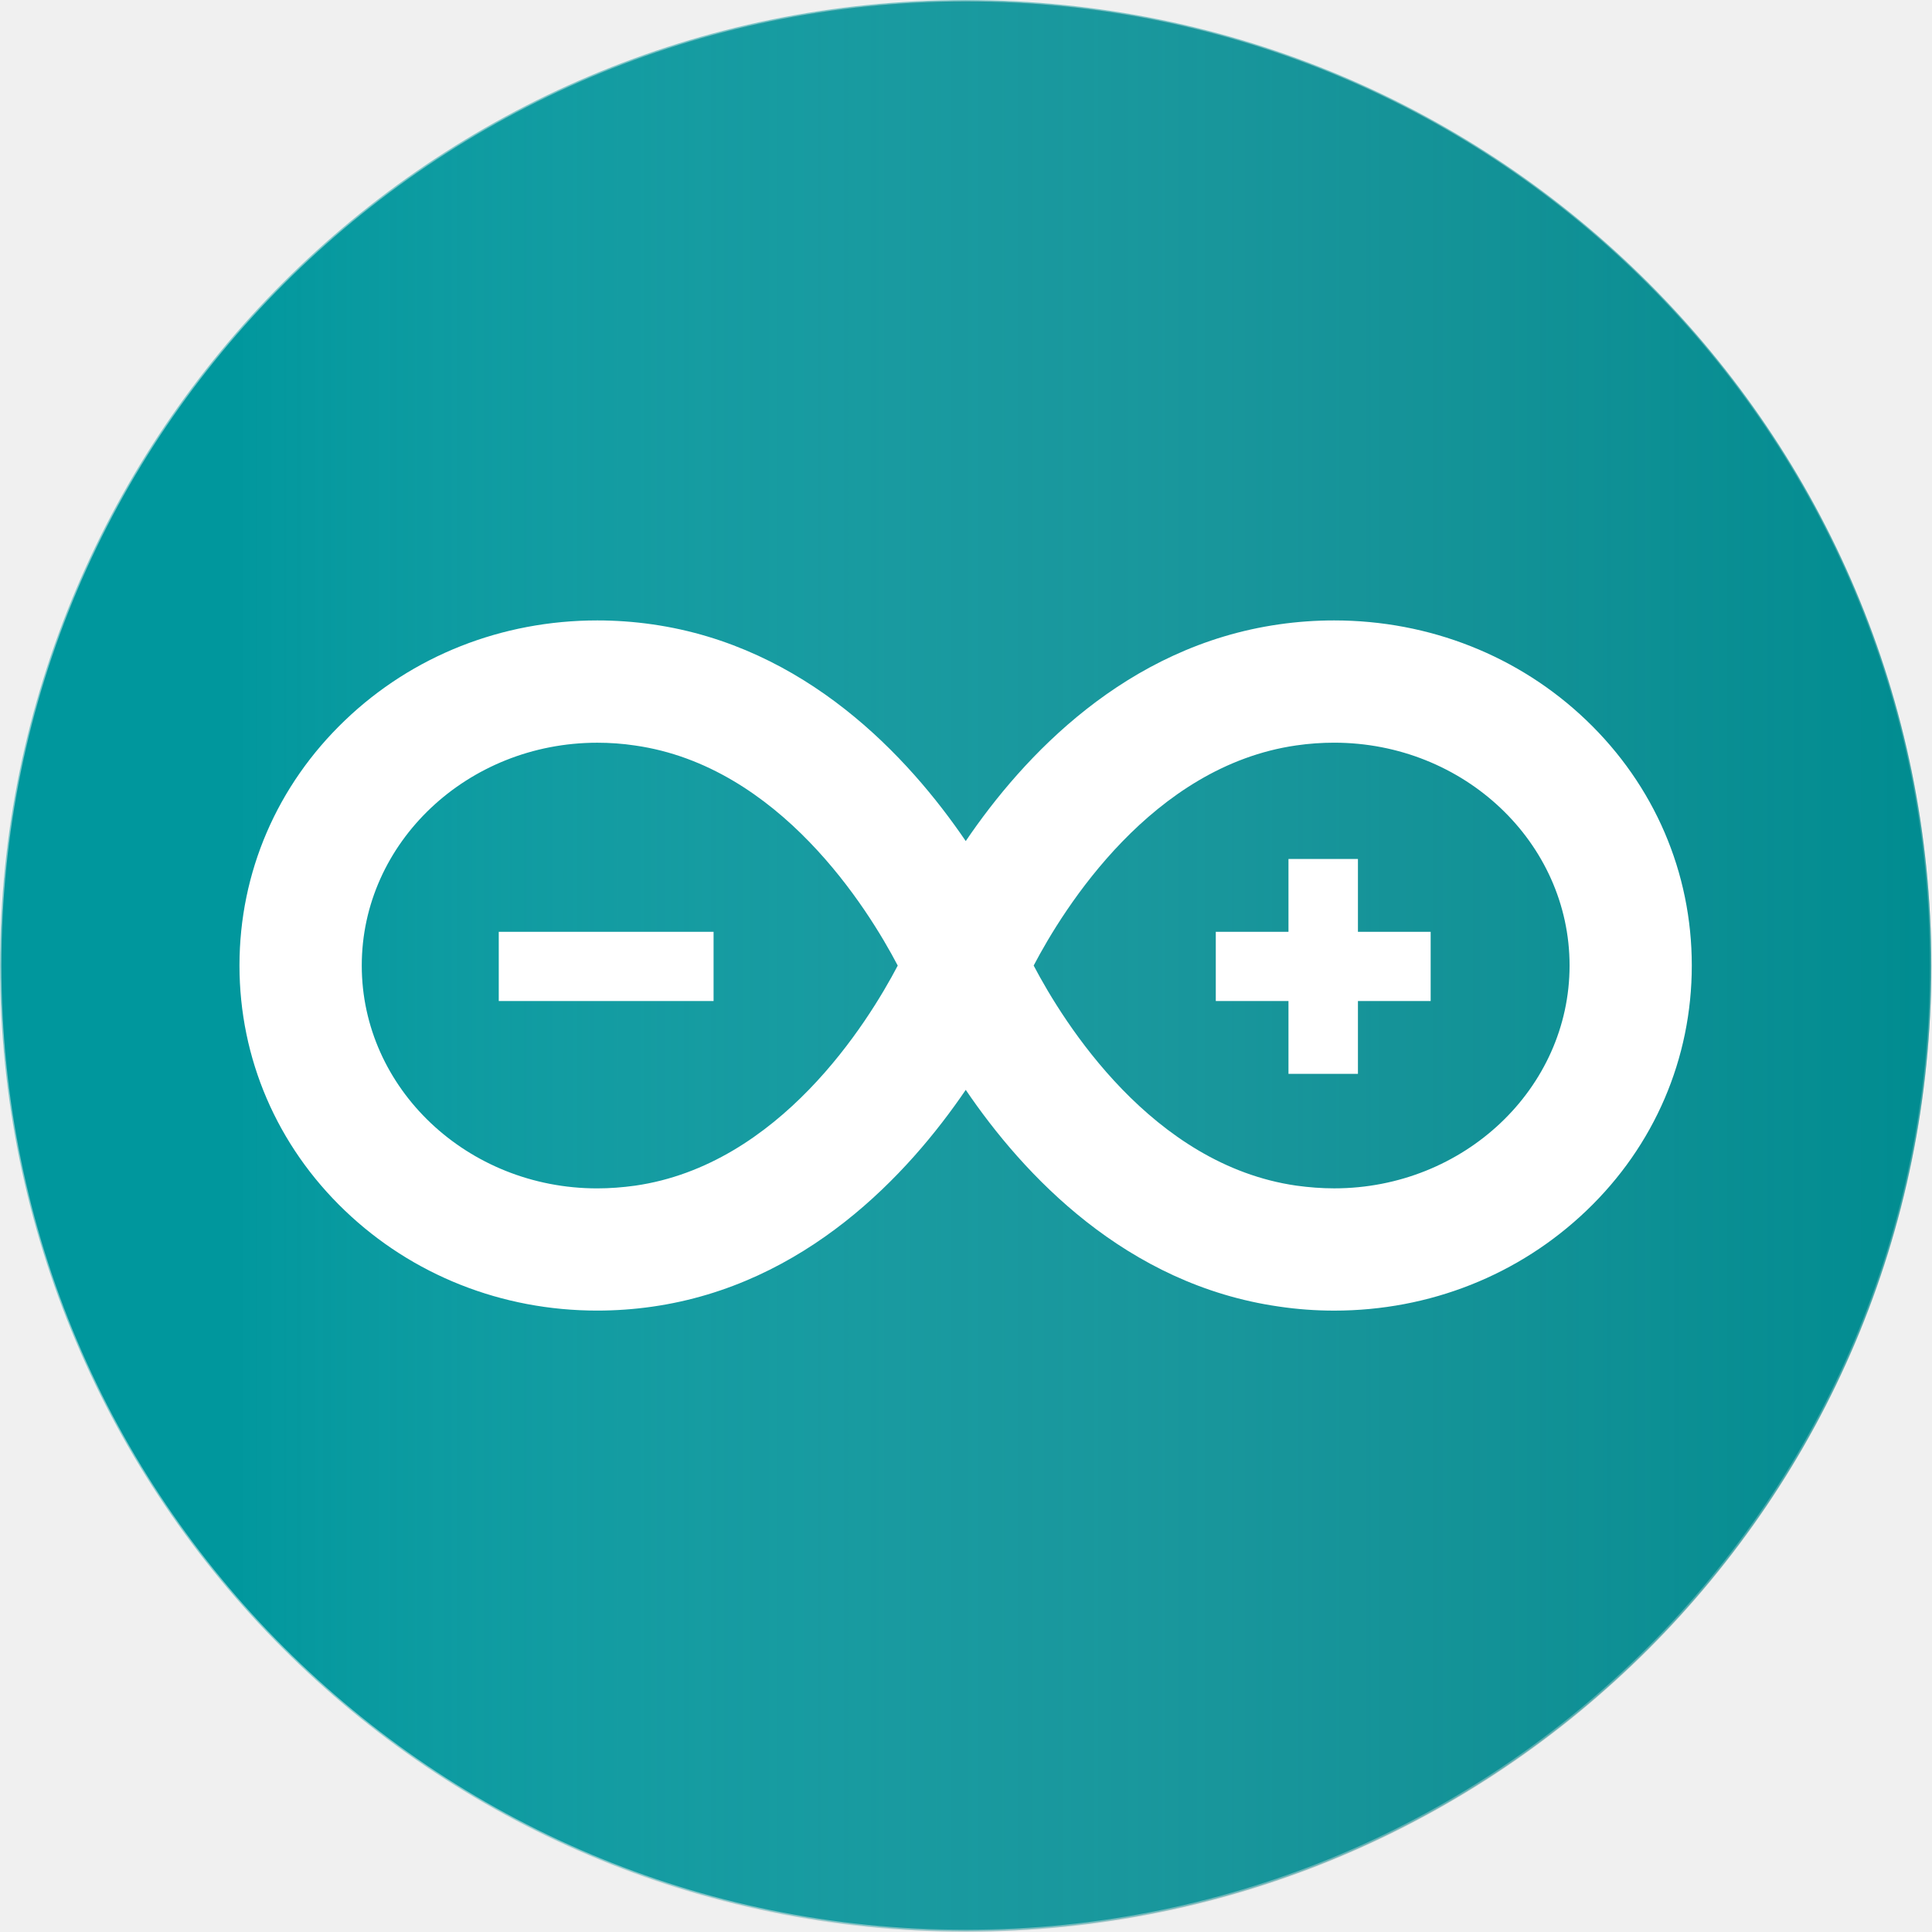
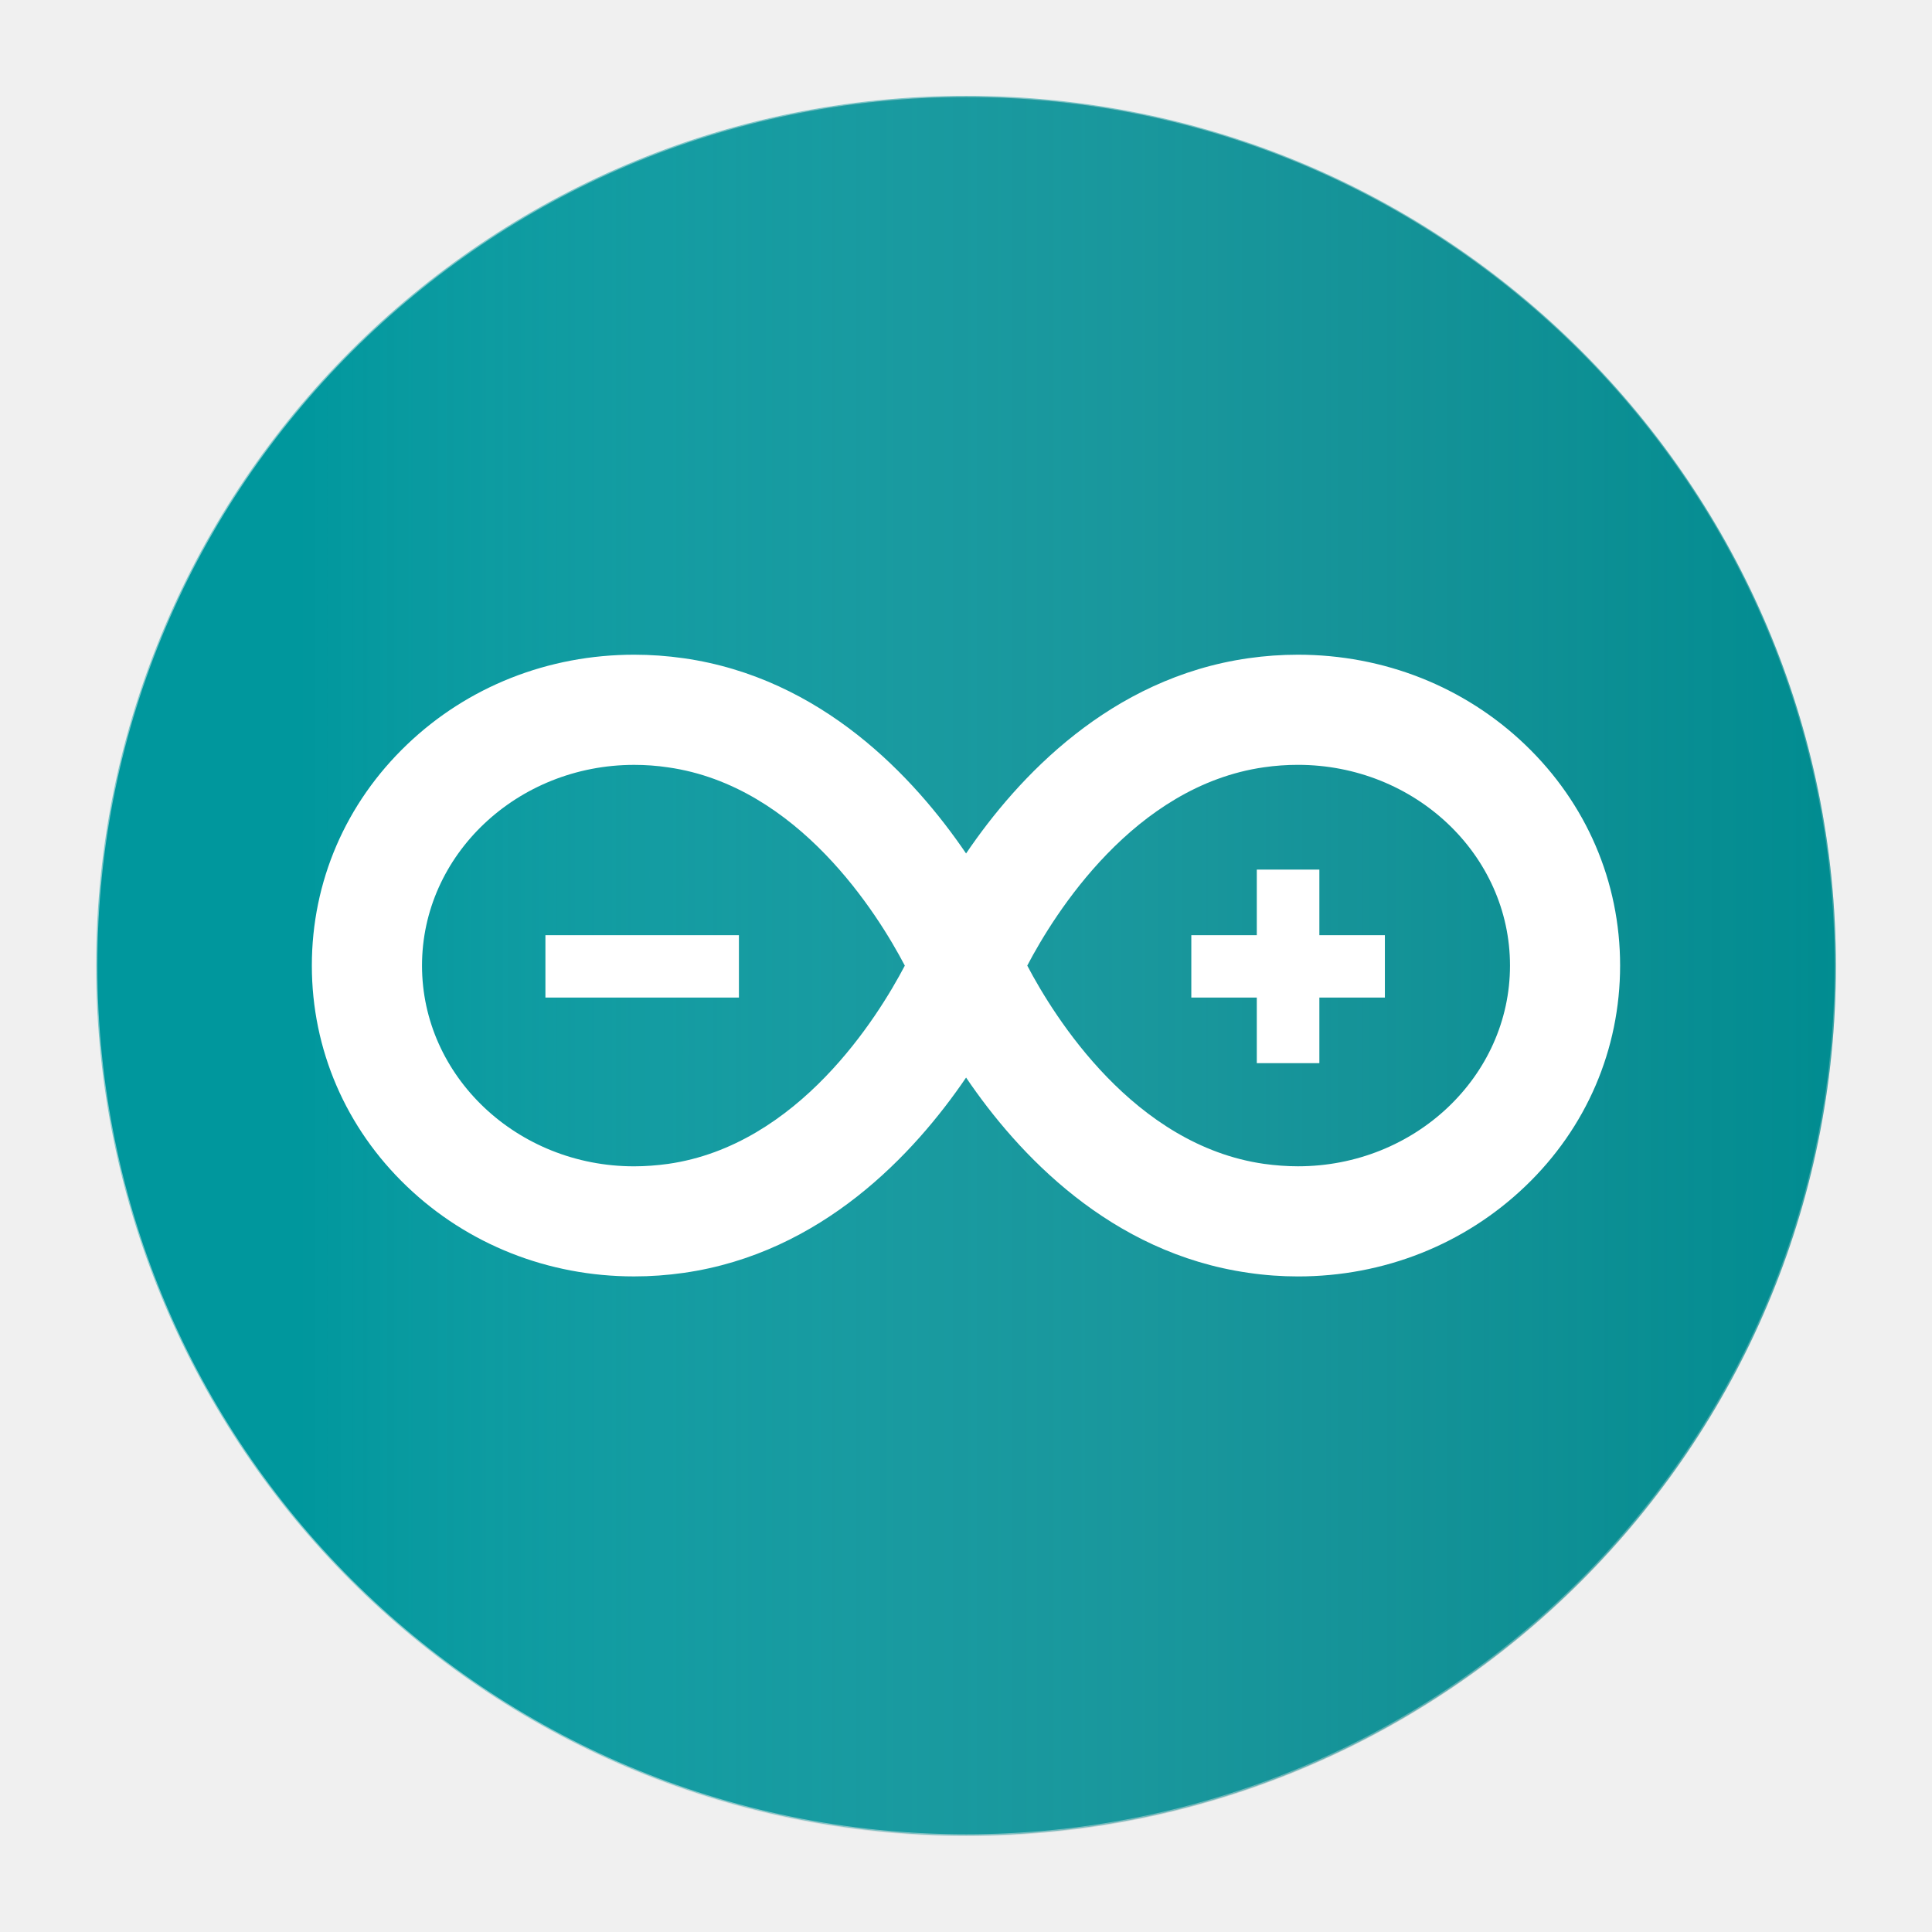
- <svg xmlns="http://www.w3.org/2000/svg" viewBox="0 0 1372.201 1372.684">
+ <svg xmlns="http://www.w3.org/2000/svg" viewBox="-75.821 -75.58 1523.844 1523.844">
  <path fill="#00979D" stroke="#81C9CB" stroke-width=".932" stroke-miterlimit="10" d="M1371.701 686.024c0 378.658-306.972 685.605-685.549 685.605C307.451 1371.629.5 1064.682.5 686.024.5 307.455 307.451.483 686.152.483c378.594.001 685.549 306.972 685.549 685.541z" />
  <linearGradient id="a" gradientUnits="userSpaceOnUse" x1="-16.3" y1="16.071" x2="1354.901" y2="16.071" gradientTransform="matrix(1 0 0 -1 16.8 702.696)">
    <stop offset=".117" stop-color="#fff" stop-opacity="0" />
    <stop offset=".252" stop-color="#c0d1d3" stop-opacity=".153" />
    <stop offset=".387" stop-color="#91b3b7" stop-opacity=".306" />
    <stop offset=".52" stop-color="#6d9fa3" stop-opacity=".457" />
    <stop offset=".65" stop-color="#4d9195" stop-opacity=".604" />
    <stop offset=".776" stop-color="#30888b" stop-opacity=".746" />
    <stop offset=".895" stop-color="#148386" stop-opacity=".881" />
    <stop offset="1" stop-color="#008184" />
  </linearGradient>
  <linearGradient id="b" gradientUnits="userSpaceOnUse" x1="-16.8" y1="16.071" x2="1355.401" y2="16.071" gradientTransform="matrix(1 0 0 -1 16.8 702.696)">
    <stop offset="0" stop-color="#fff" stop-opacity="0" />
    <stop offset=".153" stop-color="#c0d1d3" stop-opacity=".153" />
    <stop offset=".306" stop-color="#91b3b7" stop-opacity=".306" />
    <stop offset=".457" stop-color="#6d9fa3" stop-opacity=".457" />
    <stop offset=".604" stop-color="#4d9195" stop-opacity=".604" />
    <stop offset=".746" stop-color="#30888b" stop-opacity=".746" />
    <stop offset=".881" stop-color="#148386" stop-opacity=".881" />
    <stop offset="1" stop-color="#008184" />
  </linearGradient>
  <path opacity=".5" fill="url(#a)" stroke="url(#b)" stroke-miterlimit="10" d="M1371.701 686.595c0 378.65-306.972 685.606-685.549 685.606C307.451 1372.201.5 1065.23.5 686.595.5 308.019 307.451 1.048 686.152 1.048c378.594.016 685.549 306.97 685.549 685.547z" />
  <g fill="#FFF">
    <path d="M947.959 931.196c-12.909 0-26.127-.929-39.127-2.864-108.978-15.554-181.848-93.822-222.665-153.989-40.946 60.166-113.811 138.512-222.74 154.045a275.864 275.864 0 0 1-39.133 2.785c-67.753 0-131.358-25.217-179.201-71.003-48.299-46.165-74.951-108.114-74.951-174.171 0-66.14 26.651-128.004 75.021-174.253 47.797-45.793 111.449-70.936 179.231-70.936 12.918 0 26.067.928 39.023 2.783 108.932 15.535 181.794 93.813 222.743 153.99 40.825-60.177 113.689-138.432 222.658-153.99 13-1.863 26.148-2.783 39.066-2.783 67.753 0 131.401 25.208 179.197 70.936 48.345 46.249 74.937 108.113 74.937 174.253 0 66.057-26.524 128.006-74.868 174.171-47.881 45.785-111.434 71.026-179.191 71.026M734.42 686.024c21.283 40.534 84.067 141.676 186.692 156.375 8.984 1.236 18.028 1.923 26.839 1.923 92.185 0 167.225-71.002 167.225-158.322s-75.023-158.321-167.291-158.321c-8.812 0-17.853.629-26.753 1.921-102.644 14.664-165.428 115.806-186.712 156.424M424.393 527.702c-92.308 0-167.36 70.998-167.36 158.321 0 87.305 75.021 158.322 167.245 158.322 8.852 0 17.897-.688 26.879-1.922 102.629-14.697 165.394-115.783 186.689-156.375-21.237-40.535-84.061-141.761-186.689-156.376-8.877-1.341-17.945-1.97-26.764-1.97" />
    <path d="M354.37 662.051h152.625v49.181H354.37zm662.114 0h-51.671v-51.747h-49.348v51.747h-51.648v49.181h51.648v51.737h49.348v-51.737h51.671z" />
  </g>
</svg>
